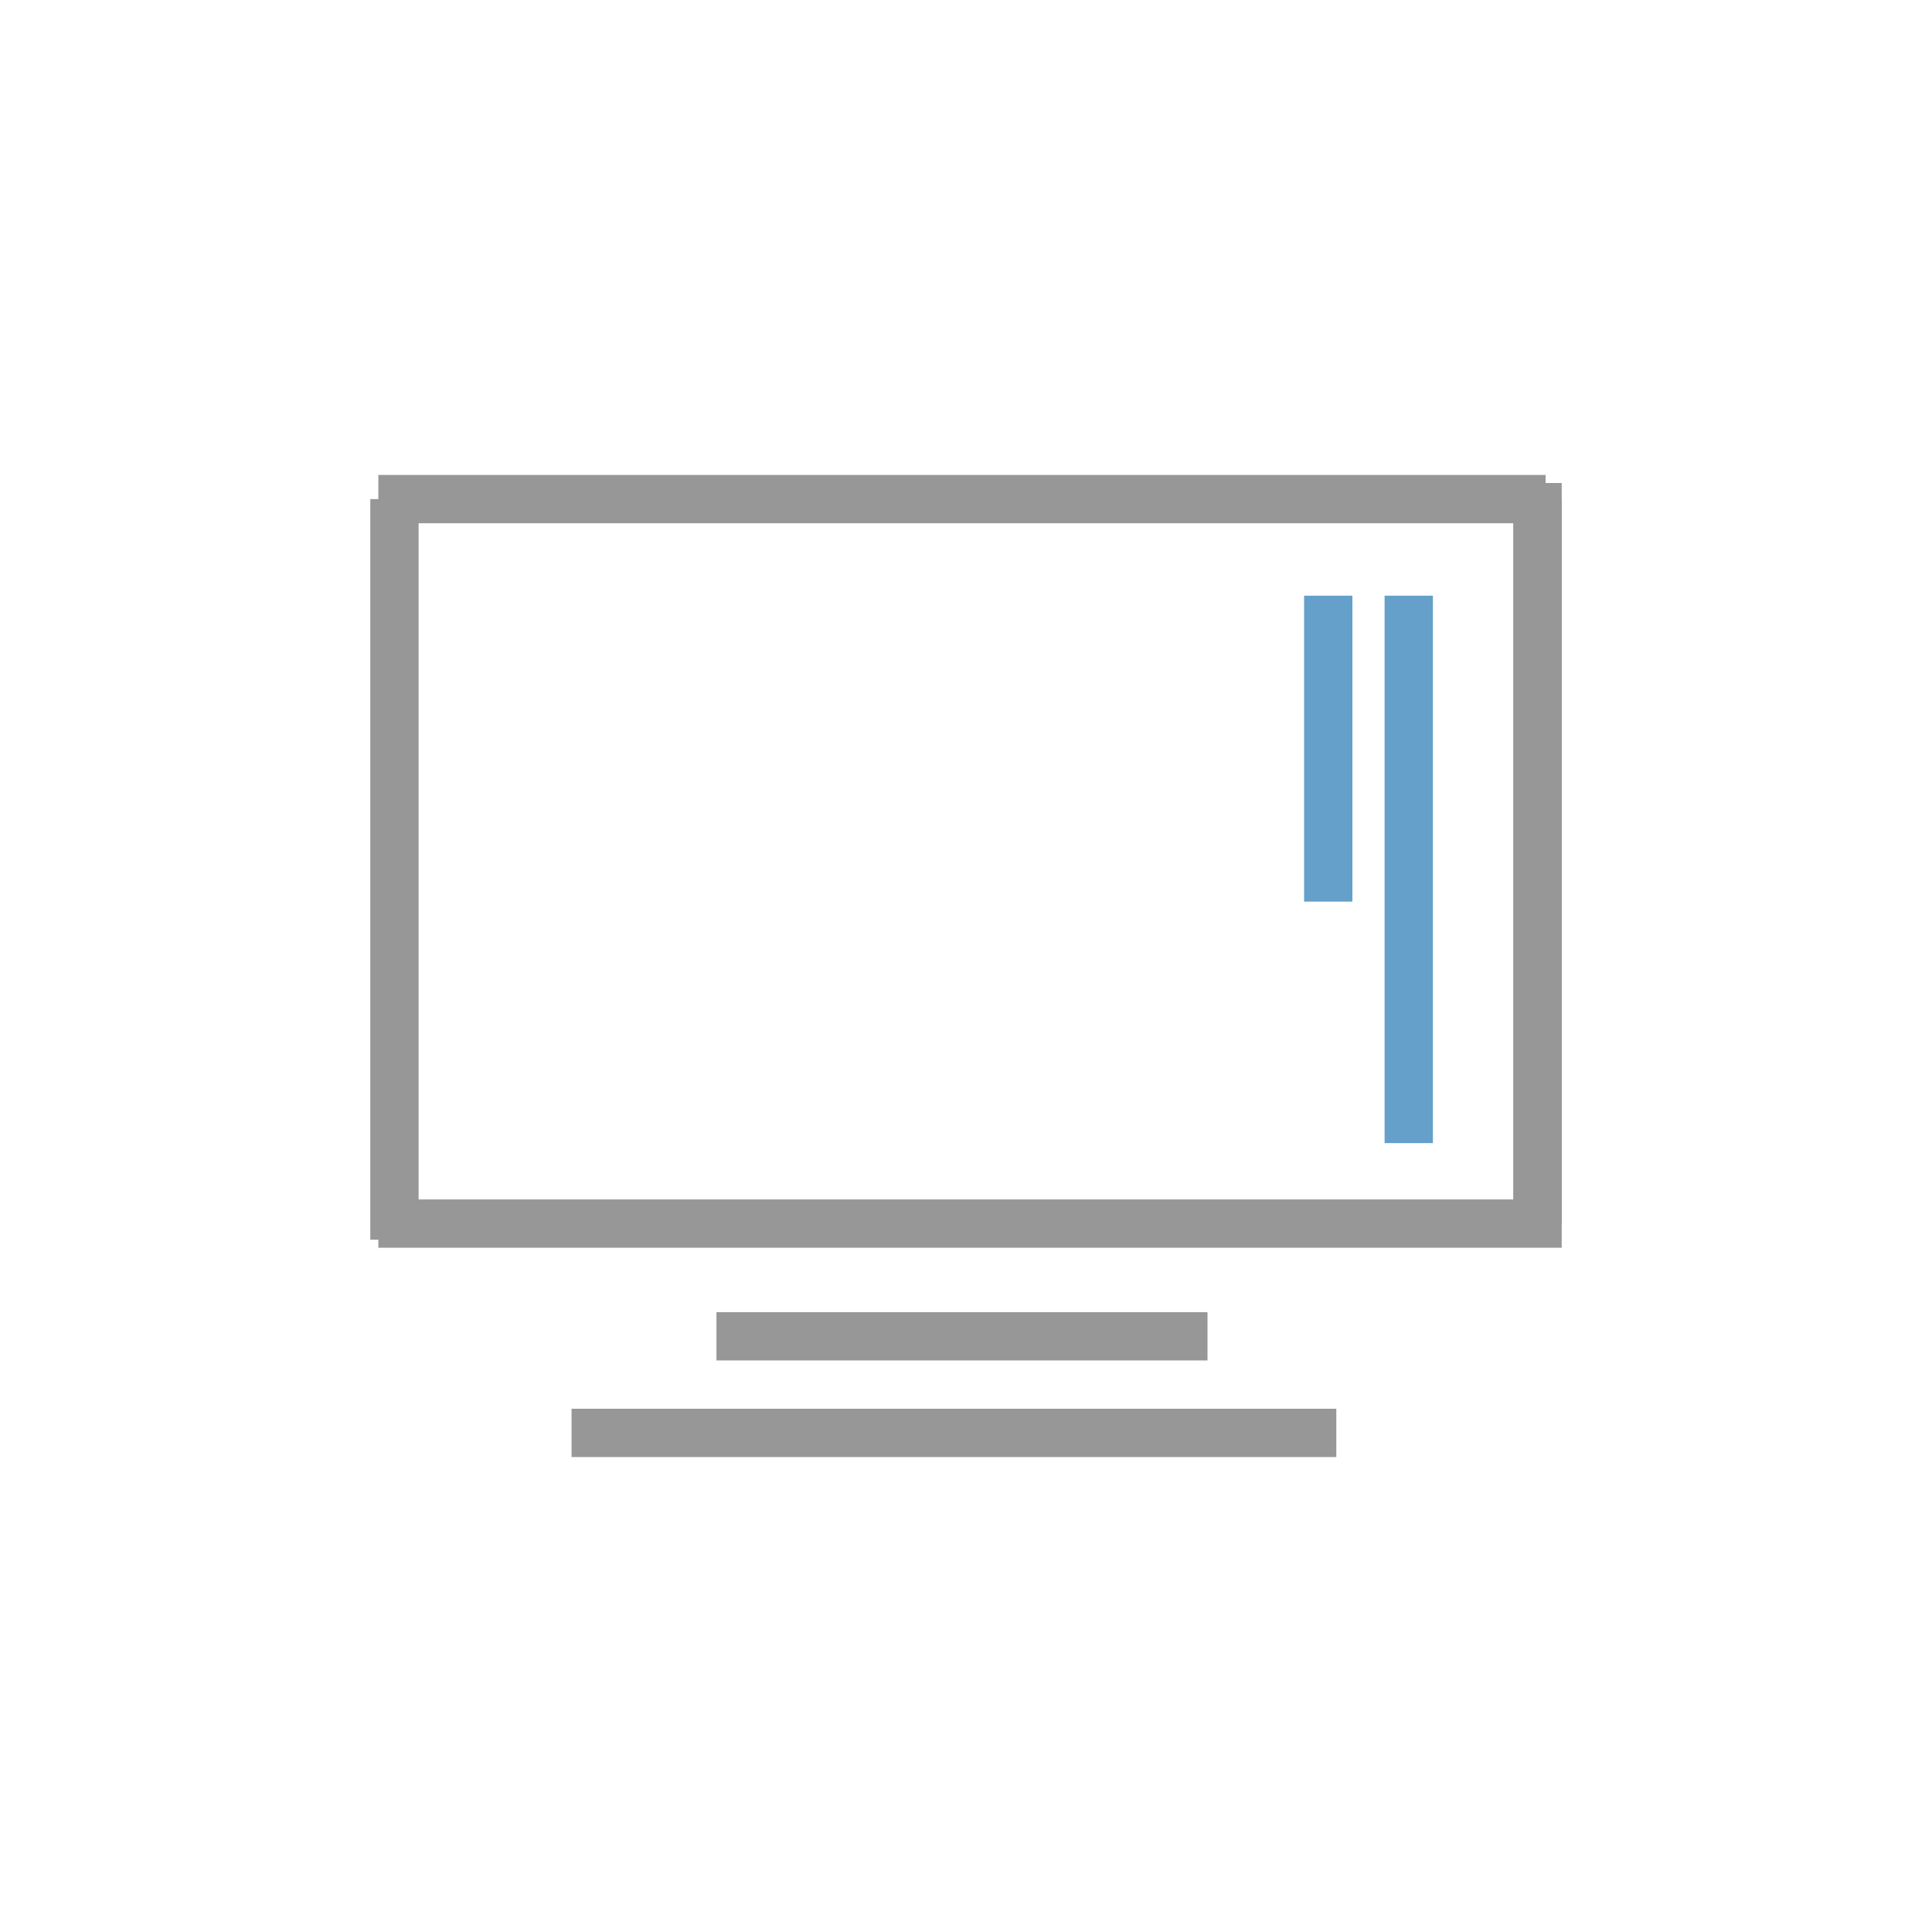
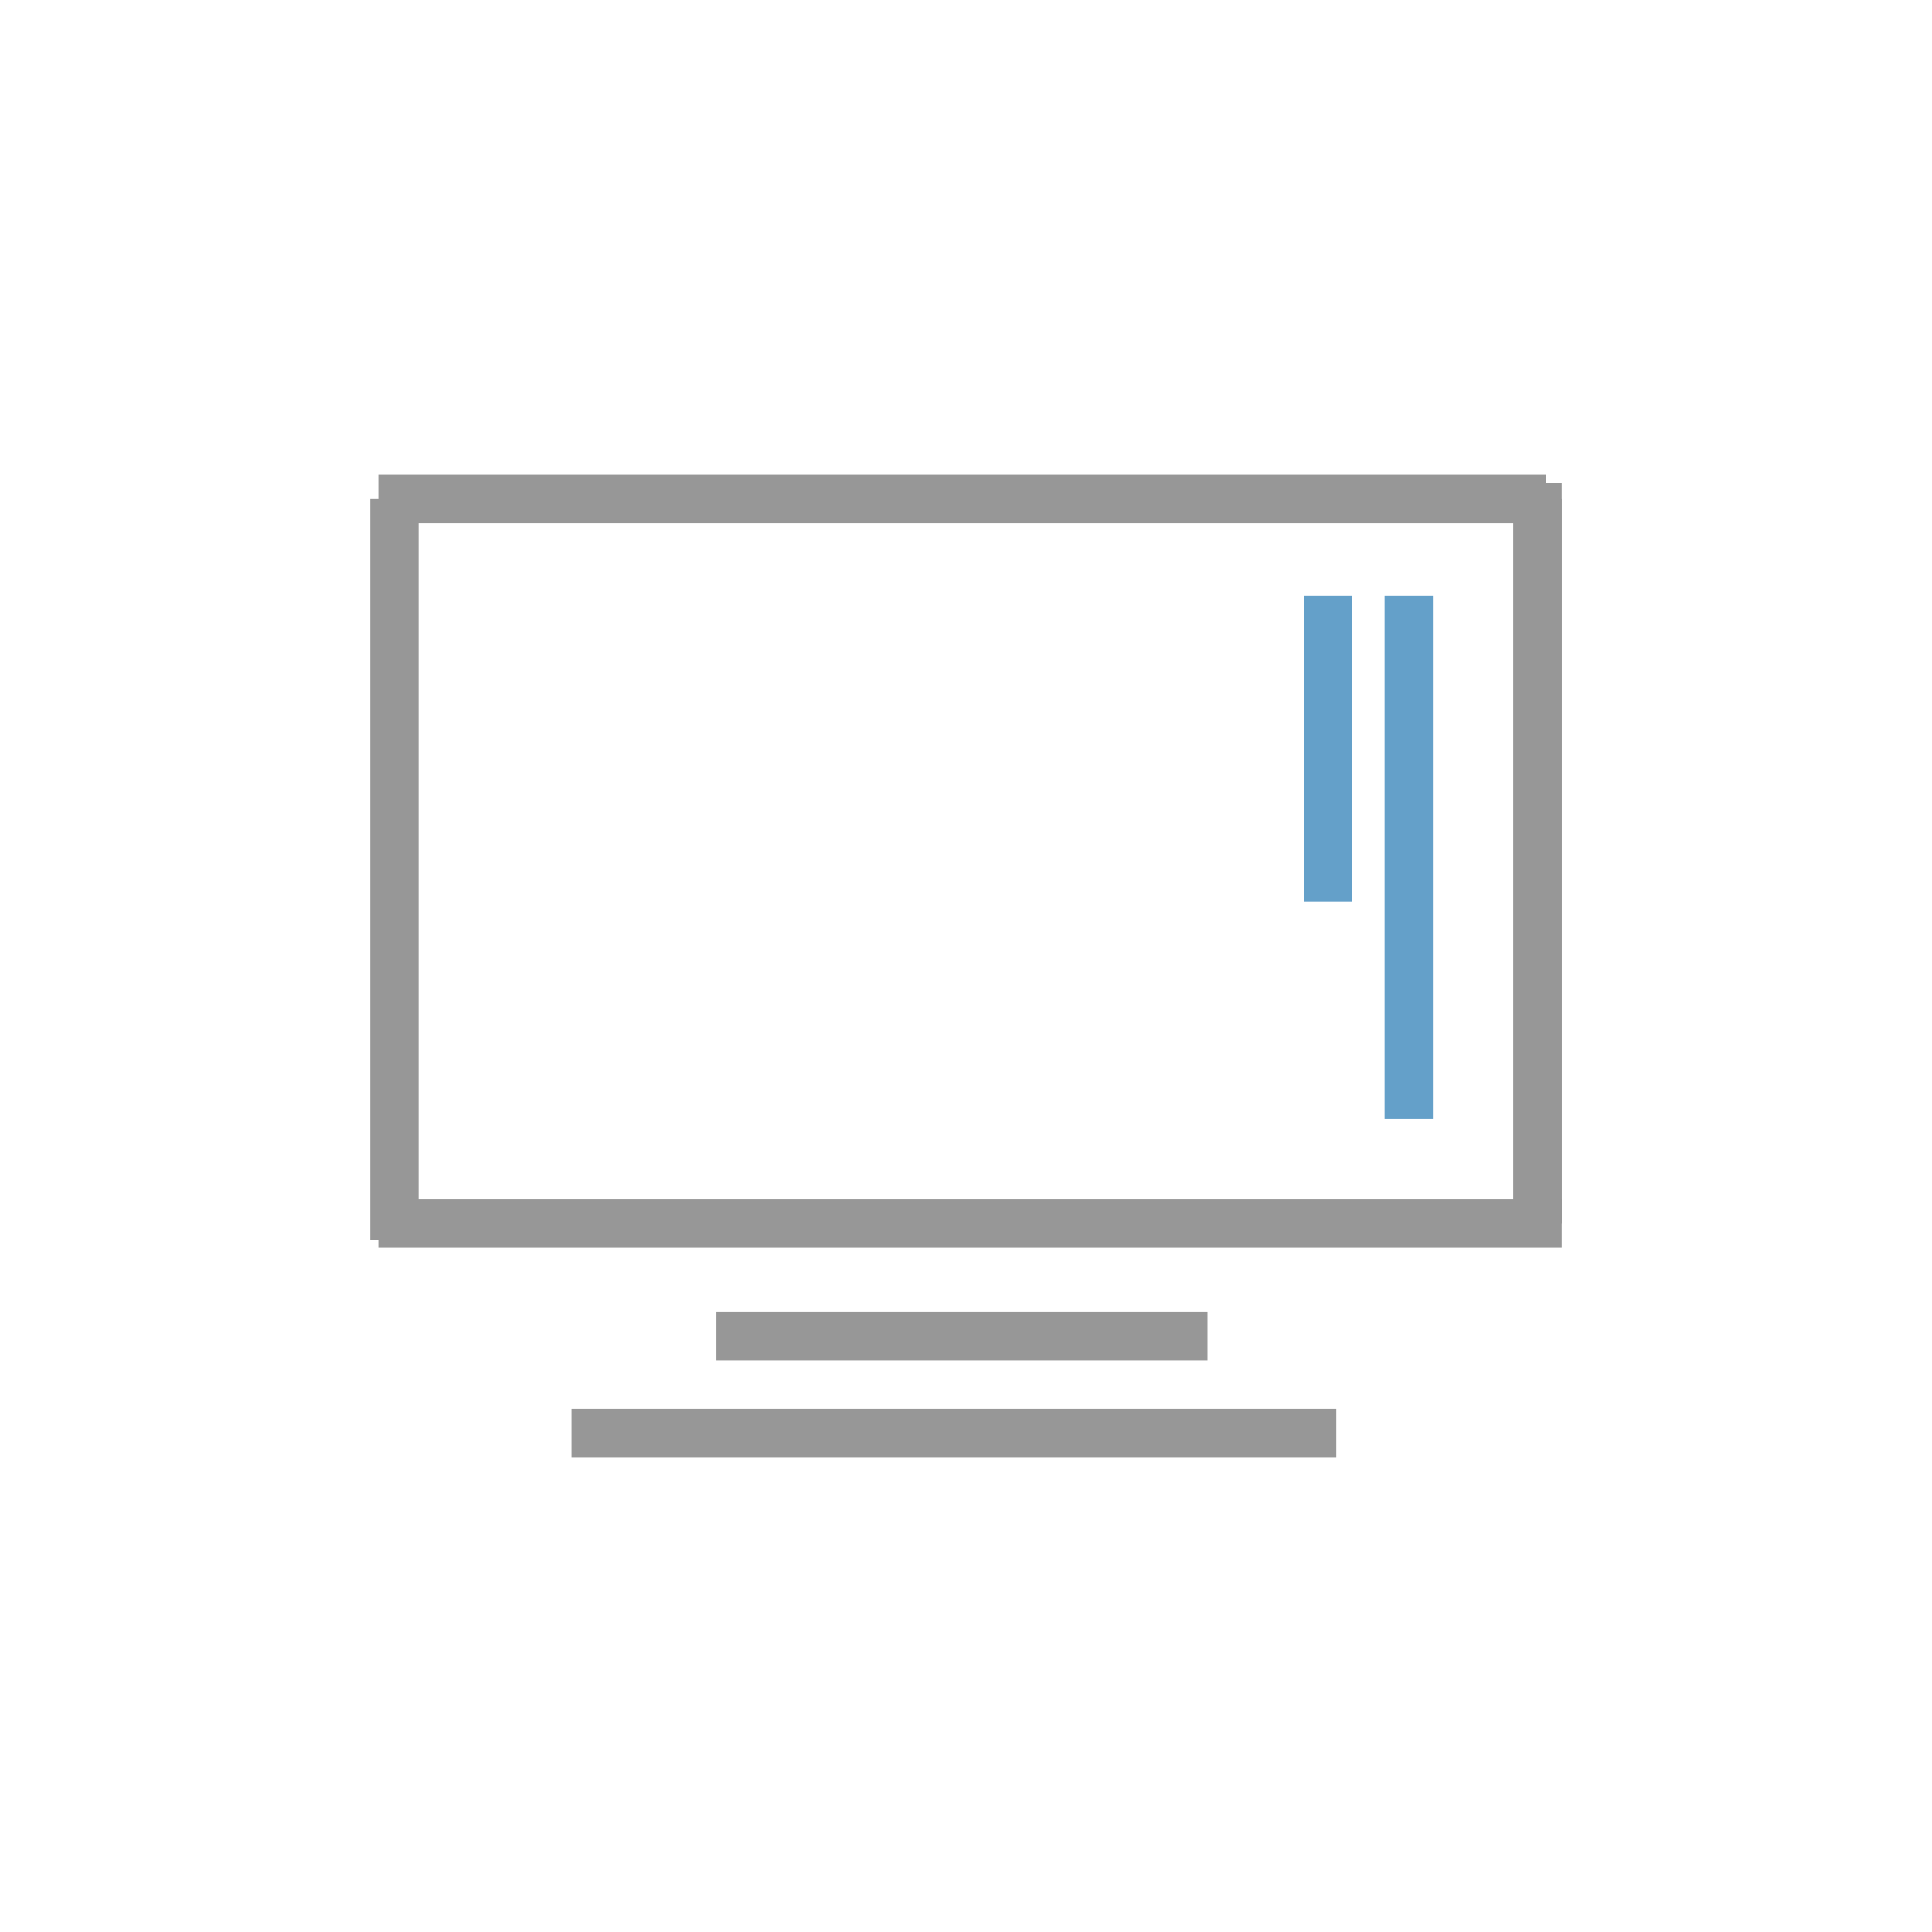
<svg xmlns="http://www.w3.org/2000/svg" width="120px" height="120px" viewBox="0 0 120 120" version="1.1">
  <defs />
  <g id="focus" stroke="none" stroke-width="1" fill="none" fill-rule="evenodd" stroke-linecap="square">
    <g id="Group" transform="translate(23, 30)">
      <path d="M1.5,2.5 L1.5,34.5" id="Line-5" stroke="#979797" />
      <path d="M1.5,2.5 L1.5,45.5" id="Line-5" stroke="#979797" stroke-width="3" />
      <path d="M72.5,2.5 L72.5,44.5" id="Line-5" stroke="#979797" stroke-width="3" />
      <path d="M72.5,1.5 L72.5,44.5" id="Line-5" stroke="#979797" stroke-width="3" />
      <path d="M59.5,8.5 L59.5,24.5" id="Line-5" stroke="#64A0C9" stroke-width="3" />
-       <path d="M64.5,8.5 L64.5,39.5" id="Line-5" stroke="#64A0C9" stroke-width="3" />
+       <path d="M64.5,8.5 L64.5,38" id="Line-5" stroke="#64A0C9" stroke-width="3" />
      <path d="M71.5,1 L2,1" id="Line-5" stroke="#979797" stroke-width="3" />
      <path d="M72.5,46 L2,46" id="Line-5" stroke="#979797" stroke-width="3" />
      <path d="M50.5,53 L23,53" id="Line-5" stroke="#979797" stroke-width="3" />
      <path d="M58.5,59 L14,59" id="Line-5" stroke="#979797" stroke-width="3" />
    </g>
  </g>
</svg>
